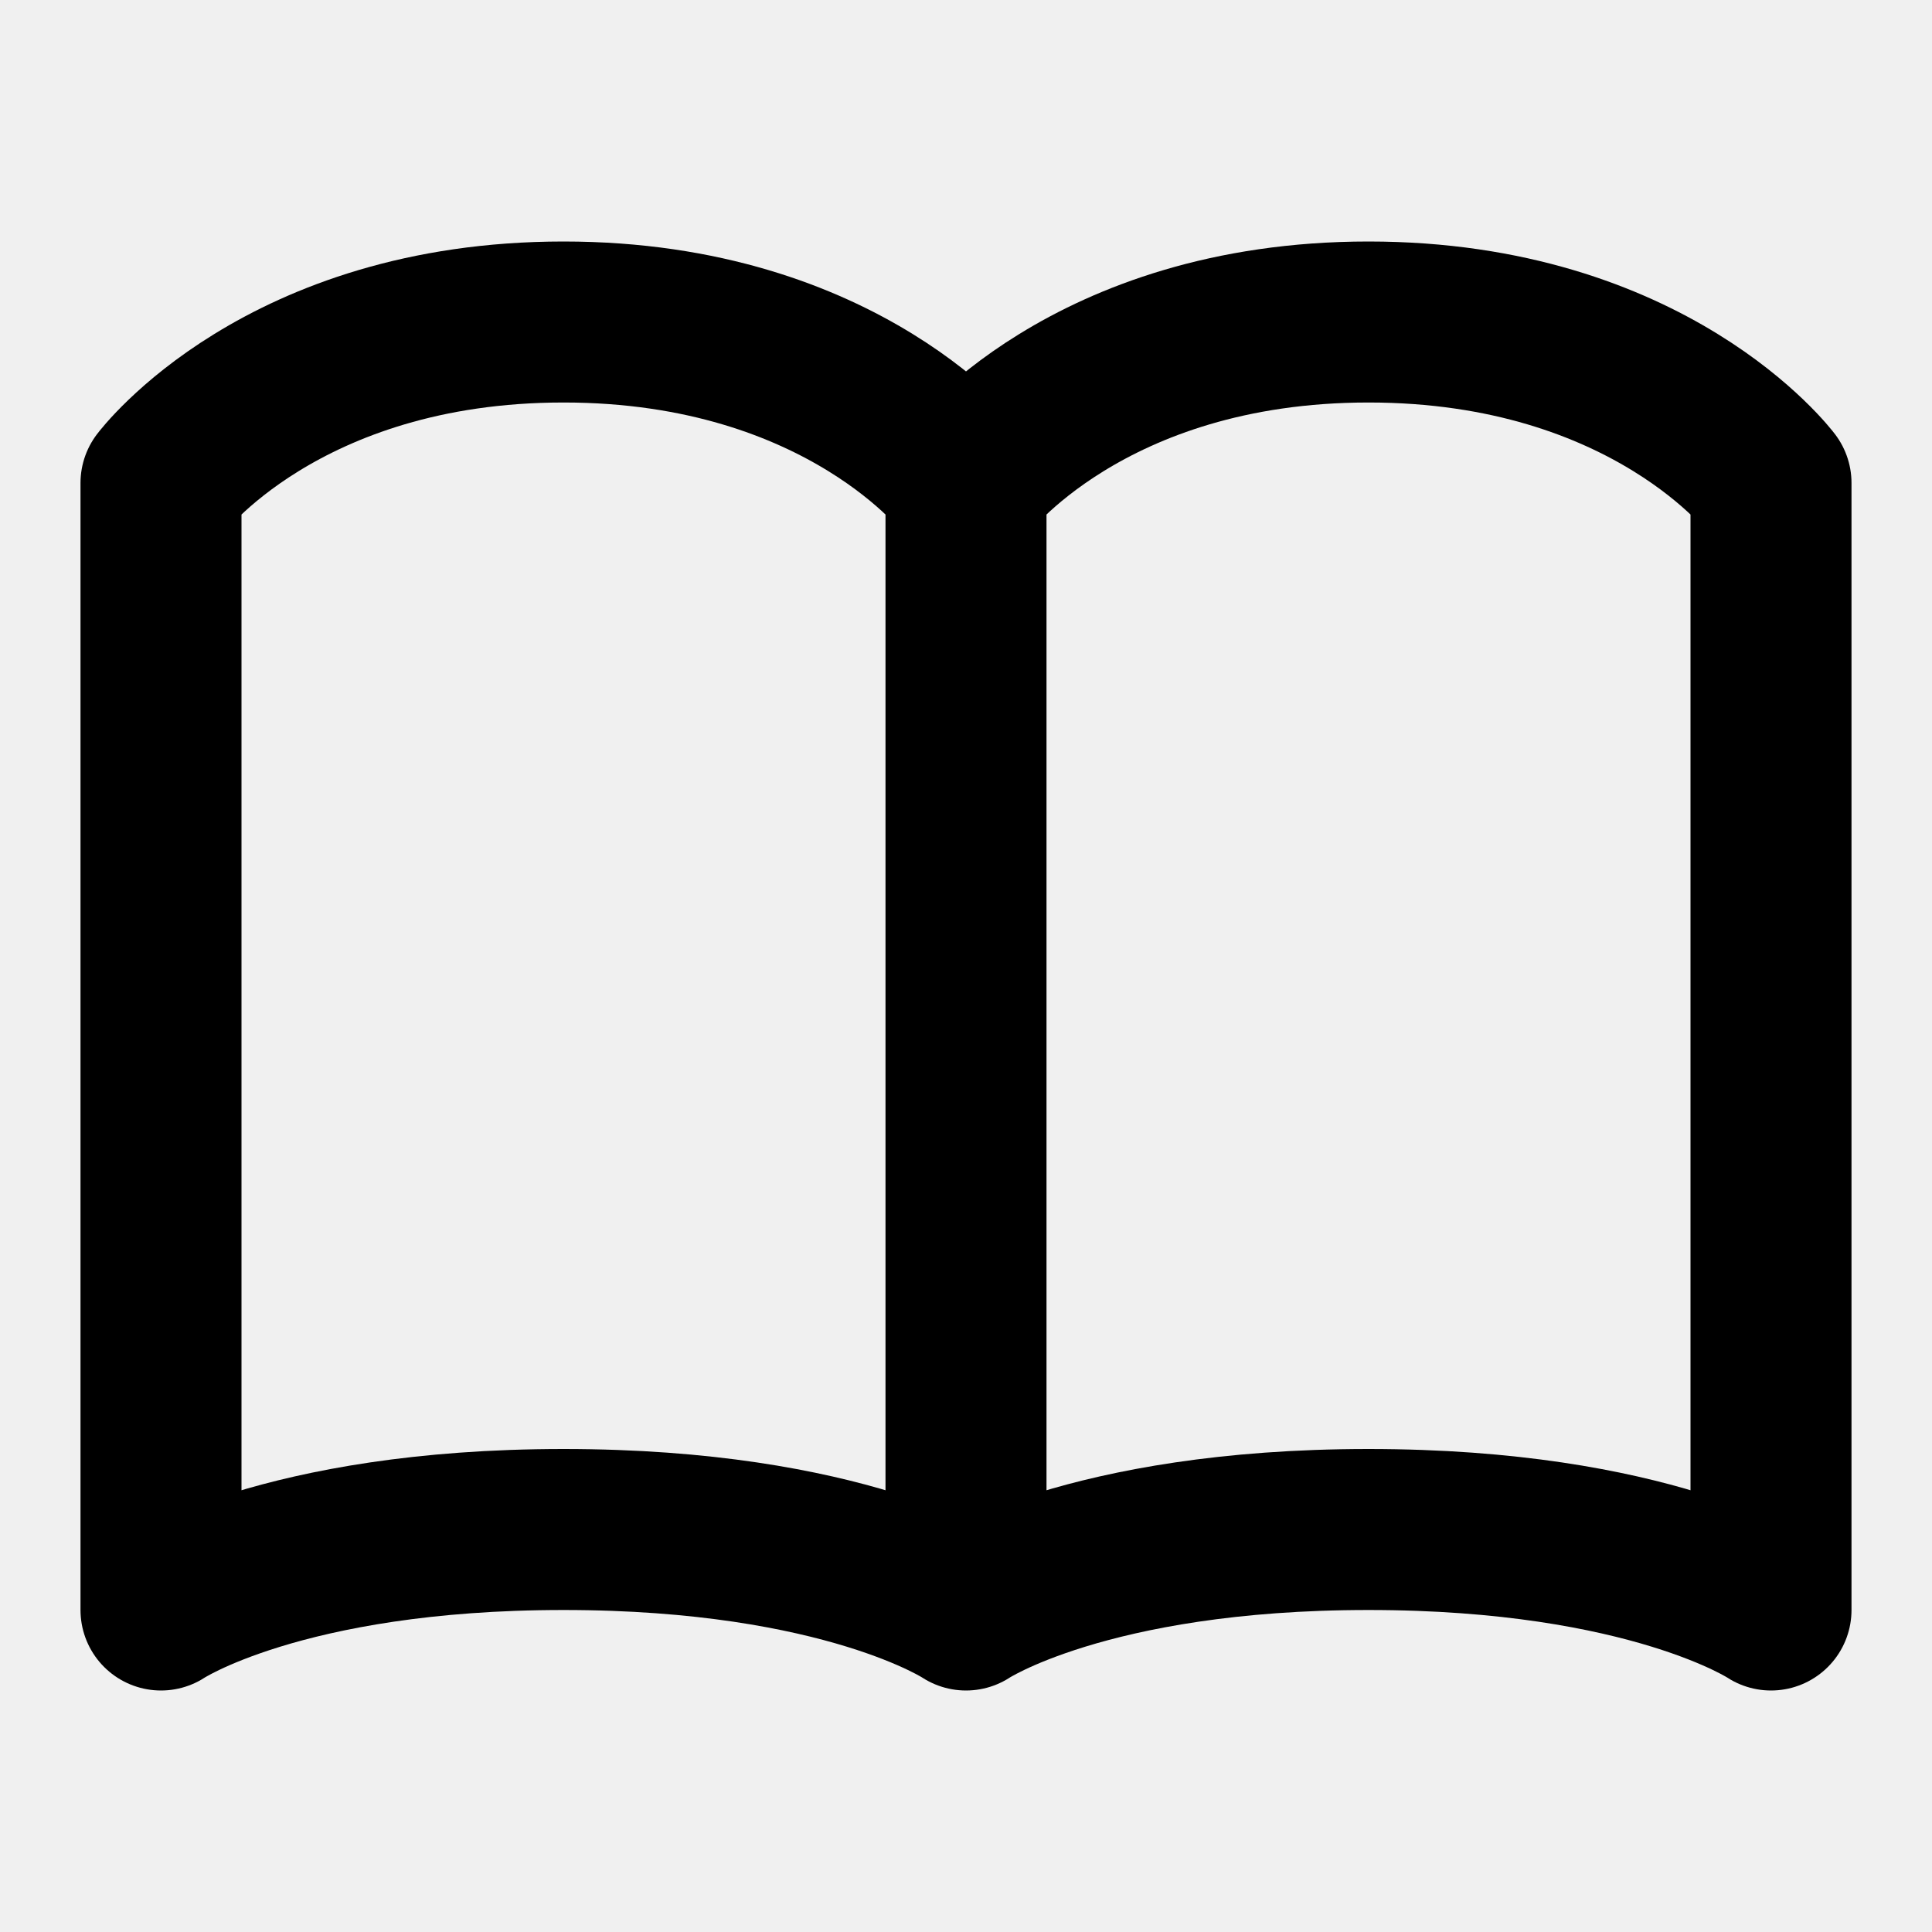
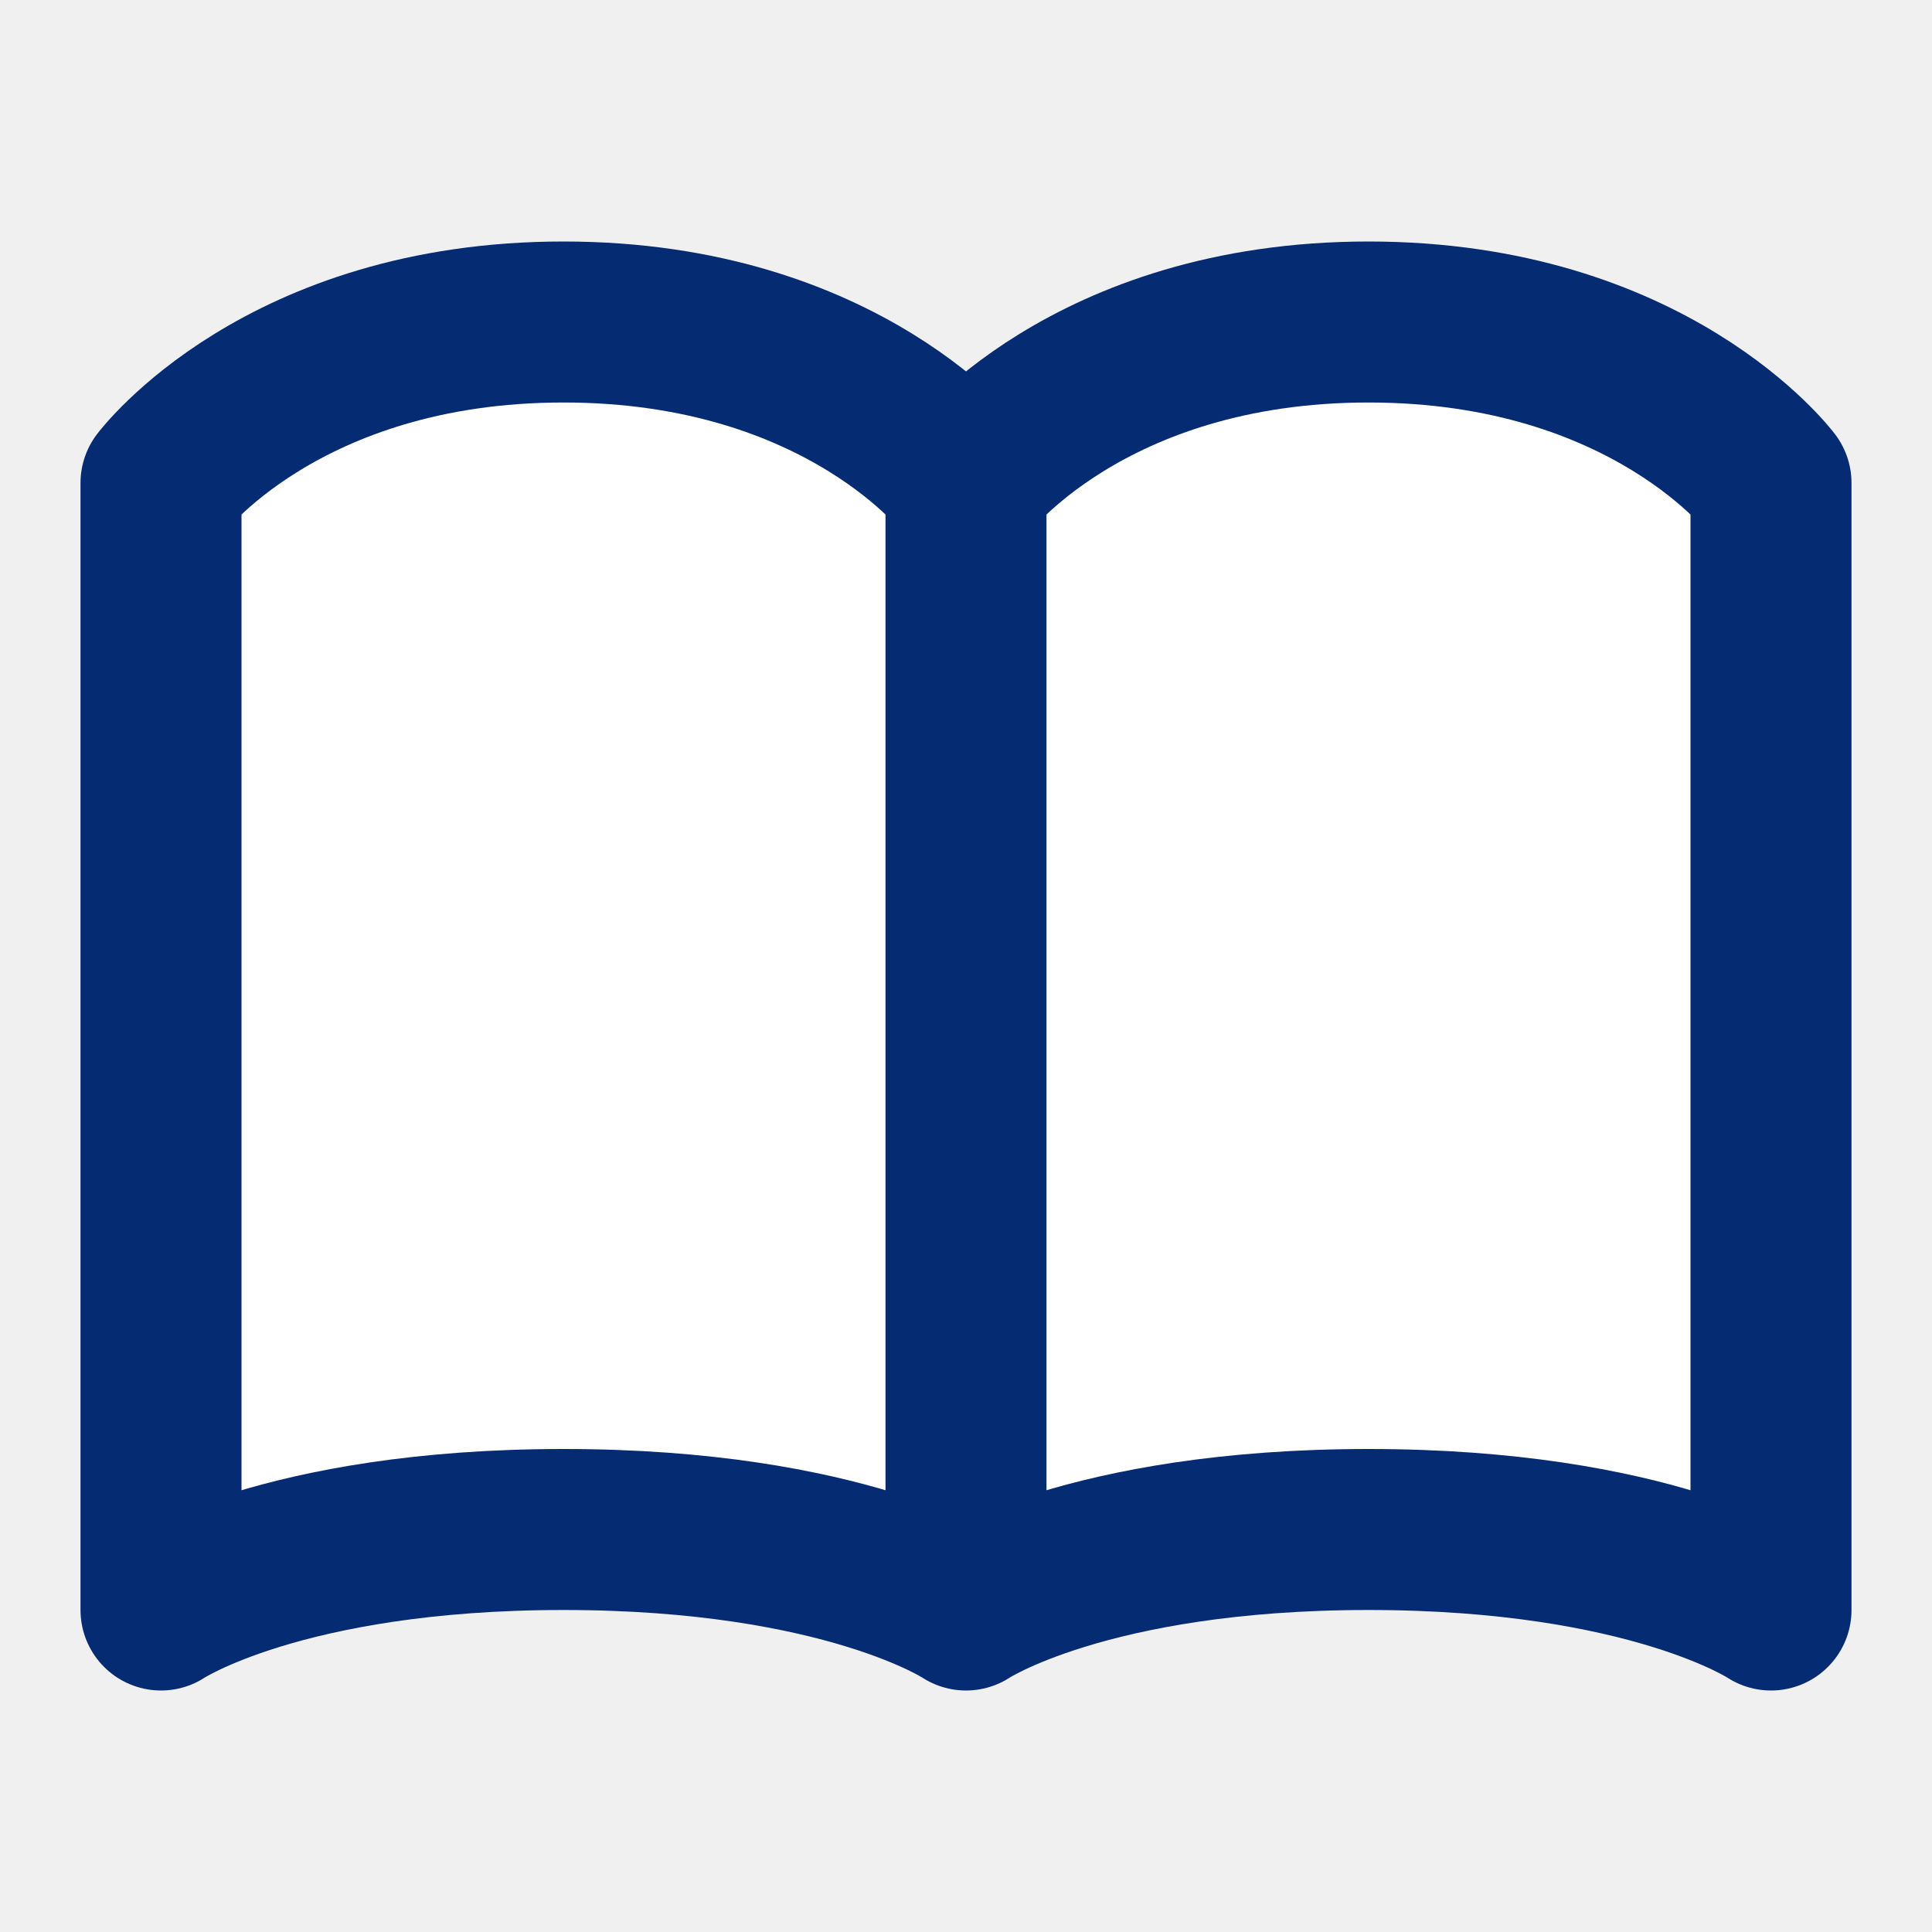
<svg xmlns="http://www.w3.org/2000/svg" viewBox="0 0 24 24">
-   <path fill="none" stroke="black" stroke-linecap="round" stroke-linejoin="round" stroke-width="2" d="M2 6s1.5-2 5-2s5 2 5 2v14s-1.5-1-5-1s-5 1-5 1zm10 0s1.5-2 5-2s5 2 5 2v14s-1.5-1-5-1s-5 1-5 1z" />
+   <path fill="white" stroke="#052B73" stroke-linecap="round" stroke-linejoin="round" stroke-width="2" d="M2 6s1.5-2 5-2s5 2 5 2v14s-1.5-1-5-1s-5 1-5 1zm10 0s1.5-2 5-2s5 2 5 2v14s-1.5-1-5-1s-5 1-5 1z" />
</svg>
